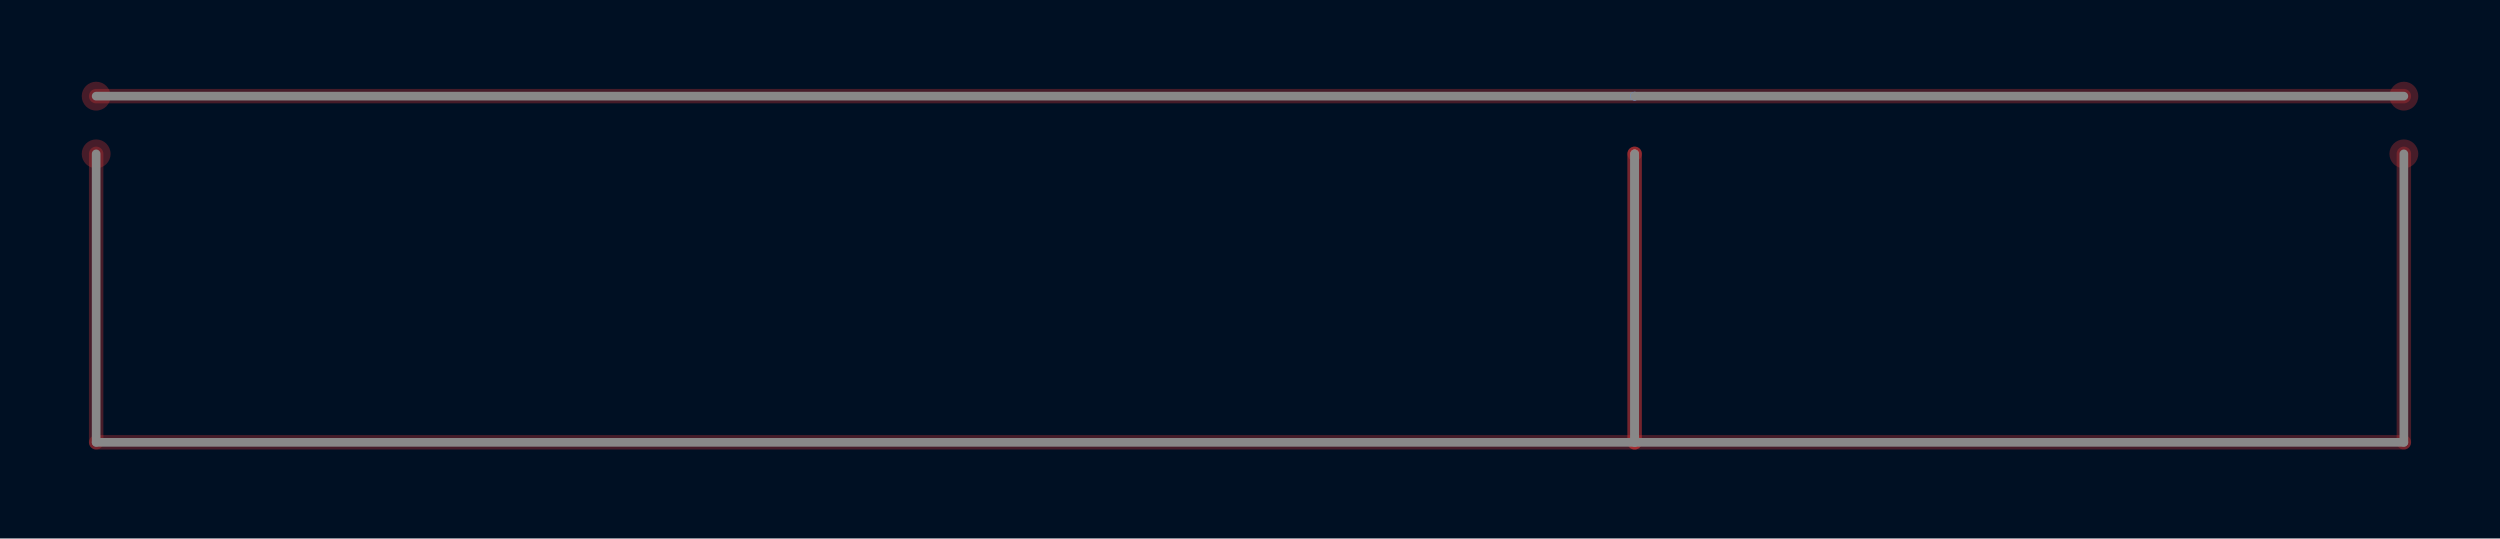
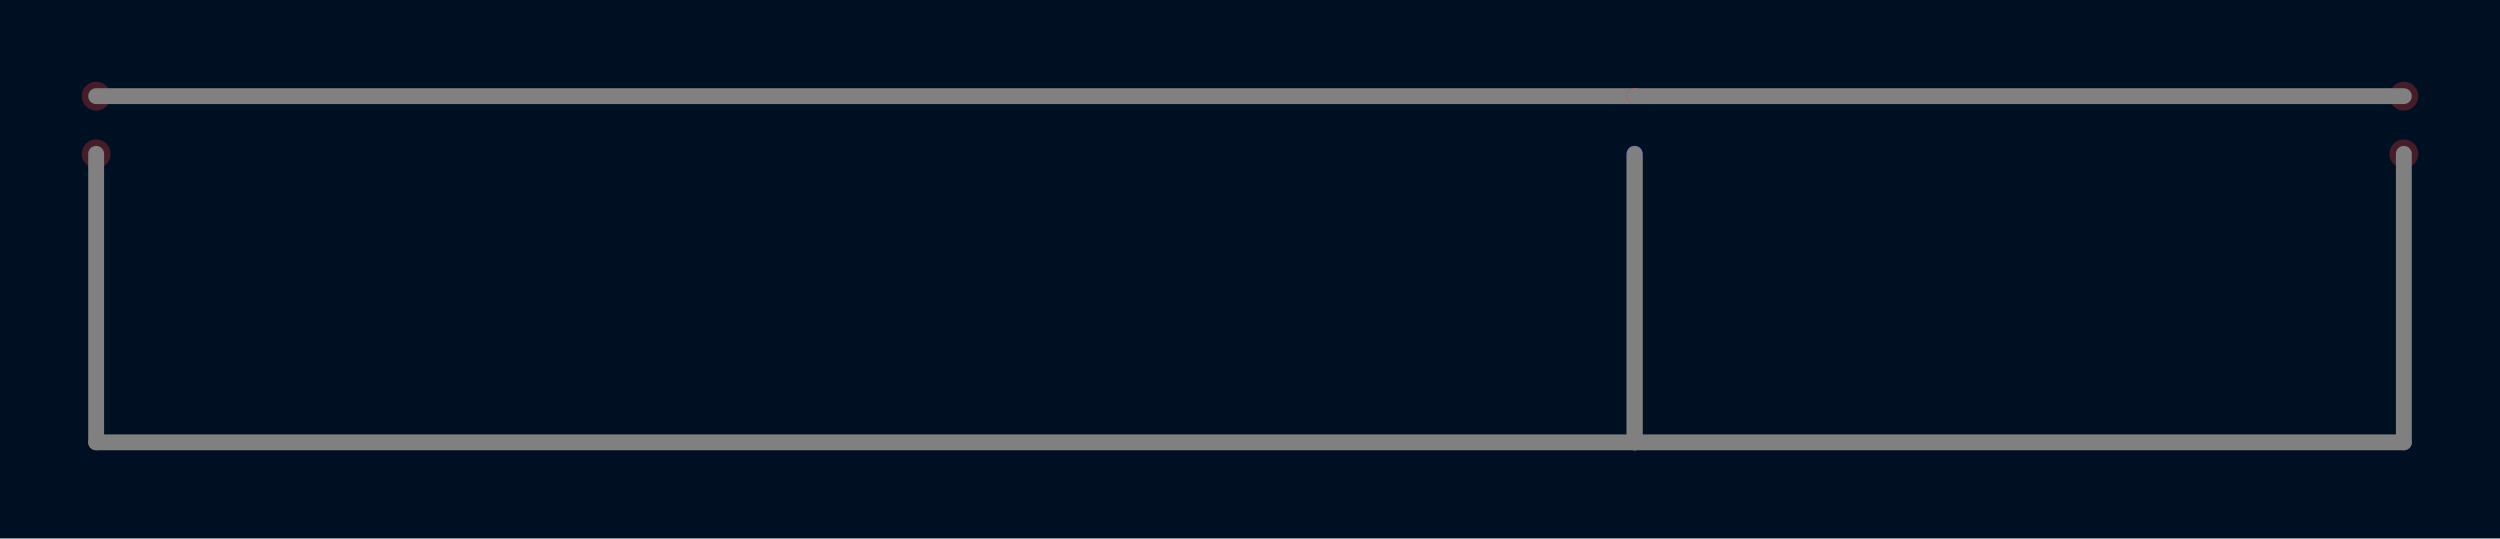
<svg xmlns="http://www.w3.org/2000/svg" width="1040" height="224" viewBox="-13 -1.3 26 5.6">
  <rect x="-13" y="-1.3" width="26" height="5.6" fill="rgb(0, 16, 35)" />
  <g transform="scale(1 -1)">
    <circle cx="-12" cy="0.3" r="0.15" fill="rgb(200, 52, 52)" opacity="0.35" />
    <circle cx="-12" cy="-0.3" r="0.15" fill="rgb(200, 52, 52)" opacity="0.35" />
    <circle cx="12" cy="0.3" r="0.15" fill="rgb(200, 52, 52)" opacity="0.35" />
    <circle cx="12" cy="-0.3" r="0.15" fill="rgb(200, 52, 52)" opacity="0.35" />
    <line x1="-12" y1="0.3" x2="12" y2="0.3" stroke="rgb(200, 52, 52)" stroke-width="0.15" stroke-linecap="round" opacity="0.35" />
    <line x1="-12" y1="-0.3" x2="-12" y2="-3.3" stroke="rgb(200, 52, 52)" stroke-width="0.15" stroke-linecap="round" opacity="0.35" />
    <line x1="-12" y1="-3.3" x2="4" y2="-3.3" stroke="rgb(200, 52, 52)" stroke-width="0.15" stroke-linecap="round" opacity="0.35" />
    <line x1="4" y1="-3.3" x2="4" y2="-0.3" stroke="rgb(200, 52, 52)" stroke-width="0.15" stroke-linecap="round" opacity="0.35" />
    <line x1="4" y1="-0.3" x2="4" y2="-0.3" stroke="rgb(200, 52, 52)" stroke-width="0.15" stroke-linecap="round" opacity="0.35" />
    <line x1="4" y1="-0.3" x2="4" y2="-3.3" stroke="rgb(200, 52, 52)" stroke-width="0.15" stroke-linecap="round" opacity="0.35" />
    <line x1="4" y1="-3.3" x2="12" y2="-3.3" stroke="rgb(200, 52, 52)" stroke-width="0.15" stroke-linecap="round" opacity="0.35" />
    <line x1="12" y1="-3.3" x2="12" y2="-0.3" stroke="rgb(200, 52, 52)" stroke-width="0.15" stroke-linecap="round" opacity="0.35" />
-     <line x1="-12" y1="0.3" x2="4" y2="0.3" stroke="rgb(136, 136, 136)" stroke-width="0.09" stroke-linecap="round" opacity="1" />
-     <line x1="4" y1="0.3" x2="4" y2="0.3" stroke="rgb(77, 141, 255)" stroke-width="0.09" stroke-linecap="round" opacity="1" />
-     <line x1="4" y1="0.3" x2="12" y2="0.3" stroke="rgb(136, 136, 136)" stroke-width="0.09" stroke-linecap="round" opacity="1" />
-     <line x1="-12" y1="-0.3" x2="-12" y2="-3.3" stroke="rgb(136, 136, 136)" stroke-width="0.09" stroke-linecap="round" opacity="1" />
-     <line x1="-12" y1="-3.3" x2="4" y2="-3.3" stroke="rgb(136, 136, 136)" stroke-width="0.09" stroke-linecap="round" opacity="1" />
-     <line x1="4" y1="-3.3" x2="4" y2="-0.3" stroke="rgb(136, 136, 136)" stroke-width="0.09" stroke-linecap="round" opacity="1" />
-     <line x1="4" y1="-0.3" x2="4" y2="-0.3" stroke="rgb(255, 77, 77)" stroke-width="0.09" stroke-linecap="round" opacity="1" />
-     <line x1="4" y1="-0.3" x2="4" y2="-3.3" stroke="rgb(136, 136, 136)" stroke-width="0.09" stroke-linecap="round" opacity="1" />
-     <line x1="4" y1="-3.3" x2="12" y2="-3.3" stroke="rgb(136, 136, 136)" stroke-width="0.09" stroke-linecap="round" opacity="1" />
-     <line x1="12" y1="-3.3" x2="12" y2="-0.3" stroke="rgb(136, 136, 136)" stroke-width="0.09" stroke-linecap="round" opacity="1" />
+     <line x1="-12" y1="0.3" x2="4" y2="0.3" stroke="rgb(128, 128, 128)" stroke-width="0.165" stroke-linecap="round" opacity="1" />
+     <line x1="4" y1="0.3" x2="4" y2="0.3" stroke="rgb(255, 0, 0)" stroke-width="0.165" stroke-linecap="round" opacity="1" />
+     <line x1="4" y1="0.3" x2="12" y2="0.3" stroke="rgb(128, 128, 128)" stroke-width="0.165" stroke-linecap="round" opacity="1" />
+     <line x1="-12" y1="-0.3" x2="-12" y2="-3.3" stroke="rgb(128, 128, 128)" stroke-width="0.165" stroke-linecap="round" opacity="1" />
+     <line x1="-12" y1="-3.3" x2="4" y2="-3.3" stroke="rgb(128, 128, 128)" stroke-width="0.165" stroke-linecap="round" opacity="1" />
+     <line x1="4" y1="-3.3" x2="4" y2="-0.3" stroke="rgb(128, 128, 128)" stroke-width="0.165" stroke-linecap="round" opacity="1" />
+     <line x1="4" y1="-0.3" x2="4" y2="-0.3" stroke="rgb(0, 0, 255)" stroke-width="0.165" stroke-linecap="round" opacity="1" />
+     <line x1="4" y1="-0.3" x2="4" y2="-3.3" stroke="rgb(128, 128, 128)" stroke-width="0.165" stroke-linecap="round" opacity="1" />
+     <line x1="4" y1="-3.3" x2="12" y2="-3.3" stroke="rgb(128, 128, 128)" stroke-width="0.165" stroke-linecap="round" opacity="1" />
+     <line x1="12" y1="-3.3" x2="12" y2="-0.3" stroke="rgb(128, 128, 128)" stroke-width="0.165" stroke-linecap="round" opacity="1" />
  </g>
</svg>
